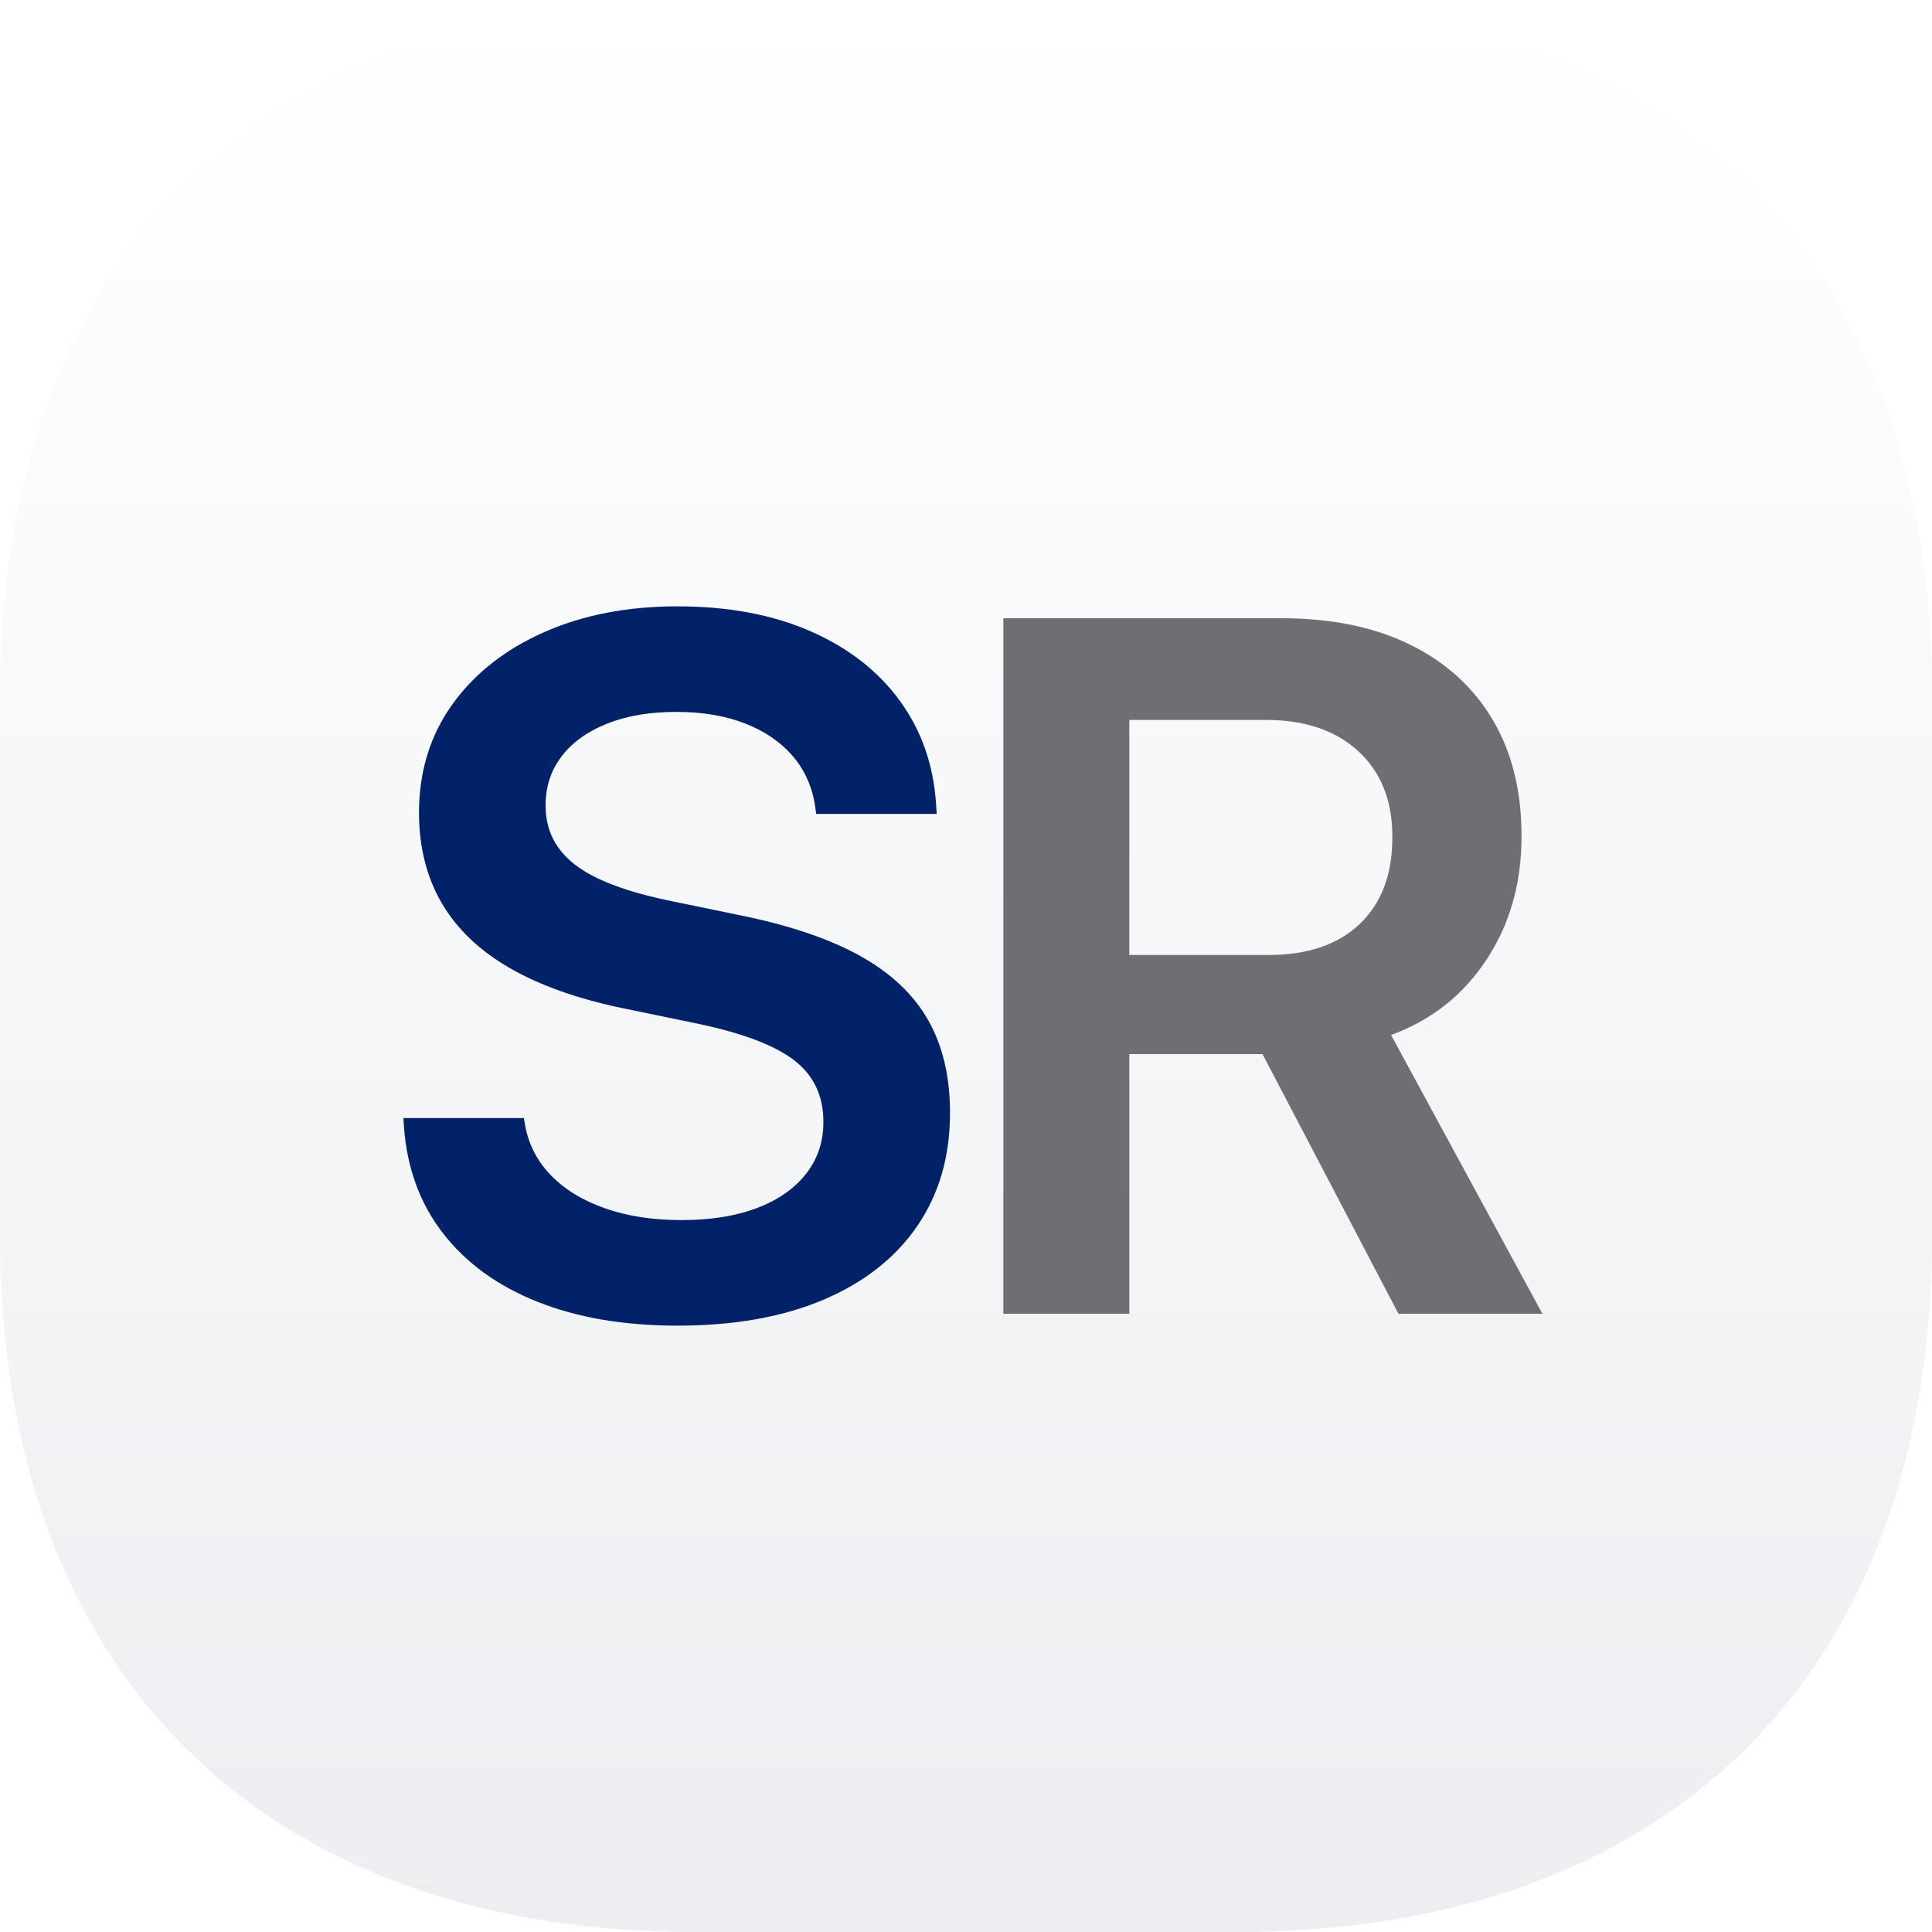
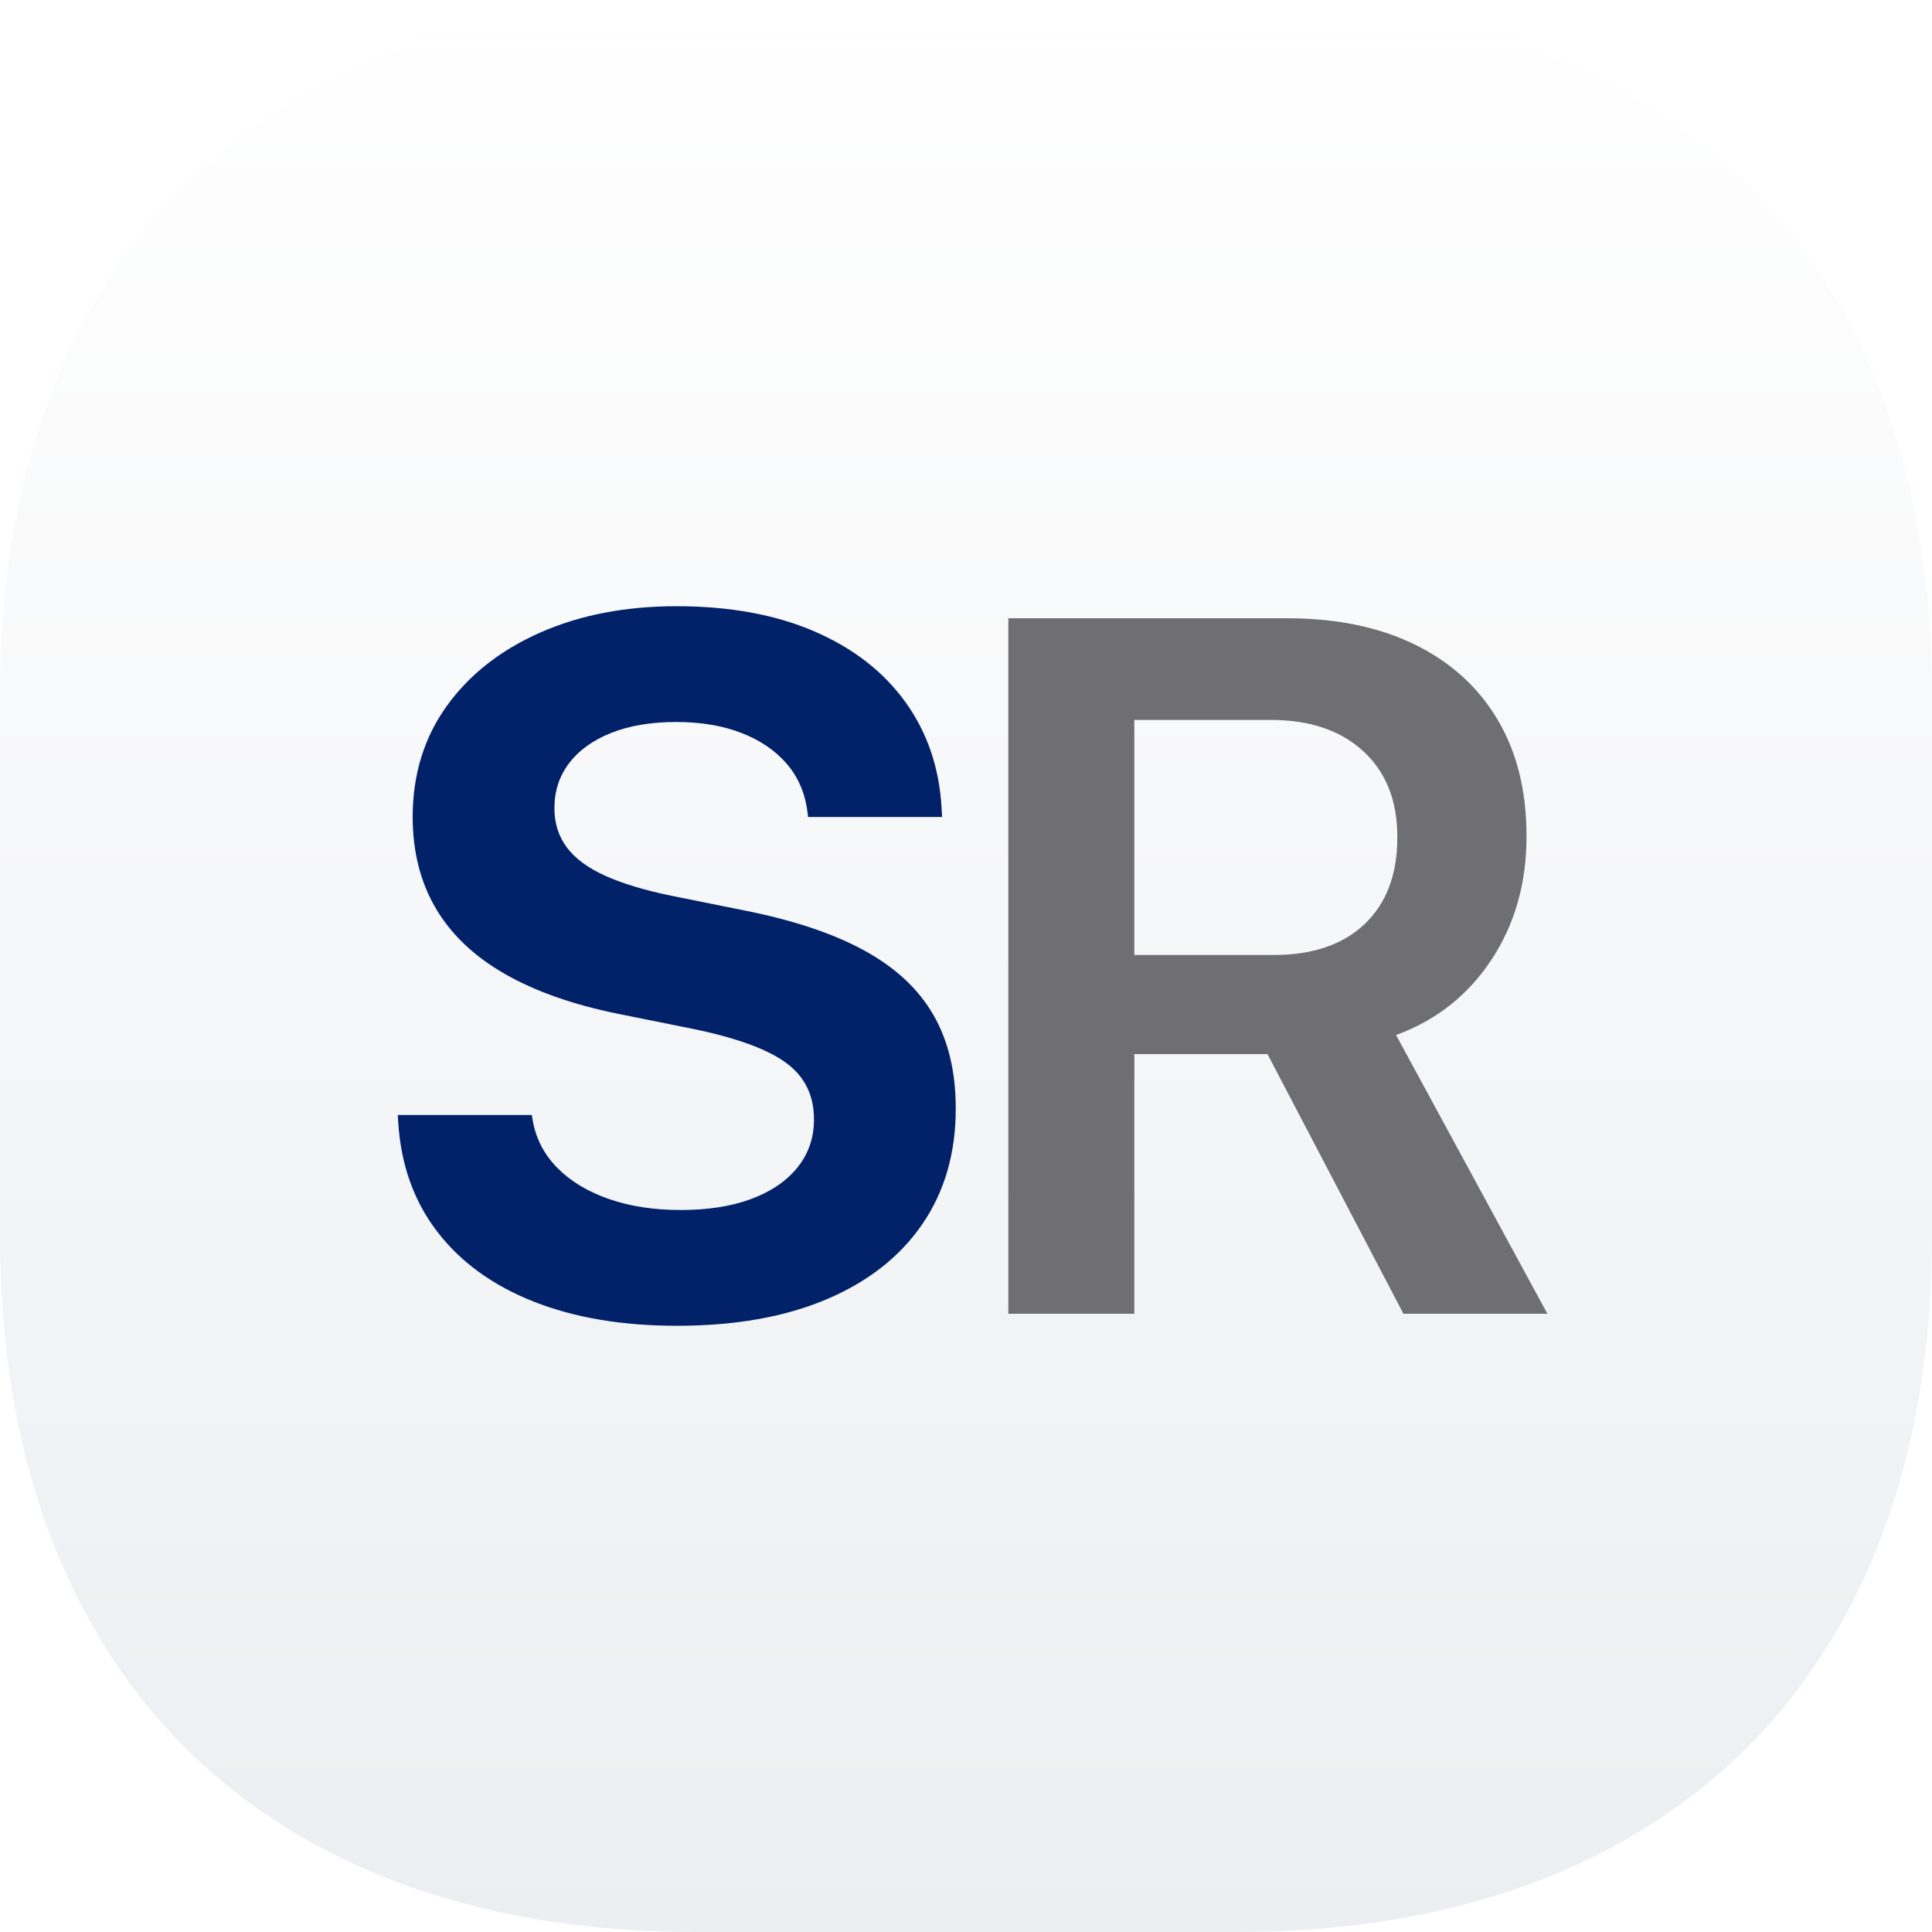
<svg xmlns="http://www.w3.org/2000/svg" viewBox="0 0 256 256" width="256" height="256">
  <defs>
    <linearGradient id="bgLight" x1="0" y1="0" x2="0" y2="1">
      <stop offset="0" stop-color="#ffffff" />
      <stop offset="1" stop-color="#eceef1" />
    </linearGradient>
    <linearGradient id="bgDark" x1="0" y1="0" x2="0" y2="1">
      <stop offset="0" stop-color="#23262a" />
      <stop offset="1" stop-color="#14171a" />
    </linearGradient>
    <clipPath id="iconShape">
      <path d="M 92.16 0 L 163.84 0 C 221.44 0 256 34.56 256 92.16 L 256 163.84 C 256 221.44 221.44 256 163.84 256 L 92.16 256 C 34.56 256 0 221.44 0 163.84 L 0 92.16 C 0 34.56 34.56 0 92.16 0 Z" />
    </clipPath>
  </defs>
  <style>
    .bg { fill: url(#bgLight); }
    .accent { fill: #012169; }
    .base   { fill: #6e6e73; }
    @media (prefers-color-scheme: dark) {
      .bg { fill: url(#bgDark); }
      .accent { fill: #0577B1; }
      .base   { fill: #adb5bd; }
    }
  </style>
  <g clip-path="url(#iconShape)">
    <path class="bg" d="M 92.16 0 L 163.84 0 C 221.44 0 256 34.56 256 92.16 L 256 163.84 C 256 221.44 221.44 256 163.84 256 L 92.16 256 C 34.56 256 0 221.44 0 163.84 L 0 92.16 C 0 34.56 34.56 0 92.16 0 Z" />
-     <g transform="translate(49.196 174.080) scale(0.063867 -0.063867)">
-       <path class="accent" d="M635.333 -24.667Q469 -24.667 344.5 25.0Q220 74.667 148.167 167.833Q76.333 261 67.667 390.333L66.667 406H316.667L318.667 393.667Q329 332.667 372.0 288.0Q415 243.333 484.667 218.833Q554.333 194.333 643.667 194.333Q734.333 194.333 800.167 219.333Q866 244.333 902.0 290.333Q938 336.333 938 397.667V398.667Q938 479 877.667 525.667Q817.333 572.333 678 601.667L523 633.667Q381.333 663 287.167 717.333Q193 771.667 146.0 852.333Q99 933 99 1040.333V1041.333Q99.667 1169 168.5 1264.667Q237.333 1360.333 358.333 1414.0Q479.333 1467.667 635 1467.667Q793.333 1467.667 911.333 1416.0Q1029.333 1364.333 1097.0 1271.167Q1164.667 1178 1172 1054.333L1173 1037H923L921.333 1049.667Q912.667 1112.333 874.833 1156.5Q837 1200.667 775.5 1224.667Q714 1248.667 633.333 1248.667Q550 1248.667 488.833 1224.167Q427.667 1199.667 394.667 1156.167Q361.667 1112.667 361.667 1055V1054Q361.667 1004 388.5 966.5Q415.333 929 471.167 902.667Q527 876.333 613.667 858L768.667 826Q919 795.333 1014.333 742.333Q1109.667 689.333 1155.167 609.5Q1200.667 529.667 1200.667 417.333V416.333Q1200.667 281.333 1132.833 182.167Q1065 83 938.333 29.167Q811.667 -24.667 635.333 -24.667Z" />
+     <g transform="translate(48.536 174.080) scale(0.063867 -0.063867)">
+       <path class="accent" d="M644.667 -24.933Q474.2 -24.933 347.3 25.2Q220.4 75.333 147.633 169.767Q74.867 264.2 66.333 396.067L65.333 412.4H343.333L345.333 400.733Q355.4 344.133 396.4 302.6Q437.4 261.067 503.133 238.167Q568.867 215.267 652.333 215.267Q737.667 215.267 799.433 238.467Q861.2 261.667 895.0 304.067Q928.8 346.467 928.8 402.733V403.733Q928.8 478.2 870.733 520.733Q812.667 563.267 677.2 591.133L524.2 621.933Q382.267 650.6 287.033 705.267Q191.8 759.933 144.0 841.467Q96.2 923 96.2 1031.267V1032.267Q96.733 1163.4 167.1 1261.133Q237.467 1358.867 361.067 1413.4Q484.667 1467.933 643.4 1467.933Q808.667 1467.933 929.467 1415.8Q1050.267 1363.667 1118.4 1269.233Q1186.533 1174.8 1193.6 1048.867L1194.6 1030.6H916.6L915.067 1042.733Q907.333 1100.867 871.567 1141.9Q835.8 1182.933 777.5 1205.333Q719.2 1227.733 643.067 1227.733Q564.8 1227.733 507.967 1205.033Q451.133 1182.333 420.733 1142.233Q390.333 1102.133 390.333 1049.4V1048.4Q390.333 1002 416.1 967.5Q441.867 933 495.633 908.733Q549.4 884.467 633.133 867.2L786.133 836.4Q937.4 806.267 1033.867 753.267Q1130.333 700.267 1176.633 619.9Q1222.933 539.533 1222.933 426.267V425.267Q1222.933 287.467 1153.767 186.233Q1084.6 85 955.067 30.033Q825.533 -24.933 644.667 -24.933Z" />
    </g>
-     <g transform="translate(124.862 174.080) scale(0.063867 -0.063867)">
+     <g transform="translate(125.522 174.080) scale(0.063867 -0.063867)">
      <path class="base" d="M126.667 0V1443H704Q858.667 1443 970.167 1388.333Q1081.667 1333.667 1141.667 1232.667Q1201.667 1131.667 1201.667 991.667V989.667Q1201.667 844.667 1128.833 734.333Q1056 624 931 578.333L1245 0H946.333L664.333 538.667Q661 538.667 657.667 538.667Q654.333 538.667 650.667 538.667H388V0ZM388 744.333H677Q798.333 744.333 866.0 808.667Q933.667 873 933.667 988V990Q933.667 1102.333 863.0 1167.167Q792.333 1232 671.667 1232H388Z" />
    </g>
  </g>
</svg>
